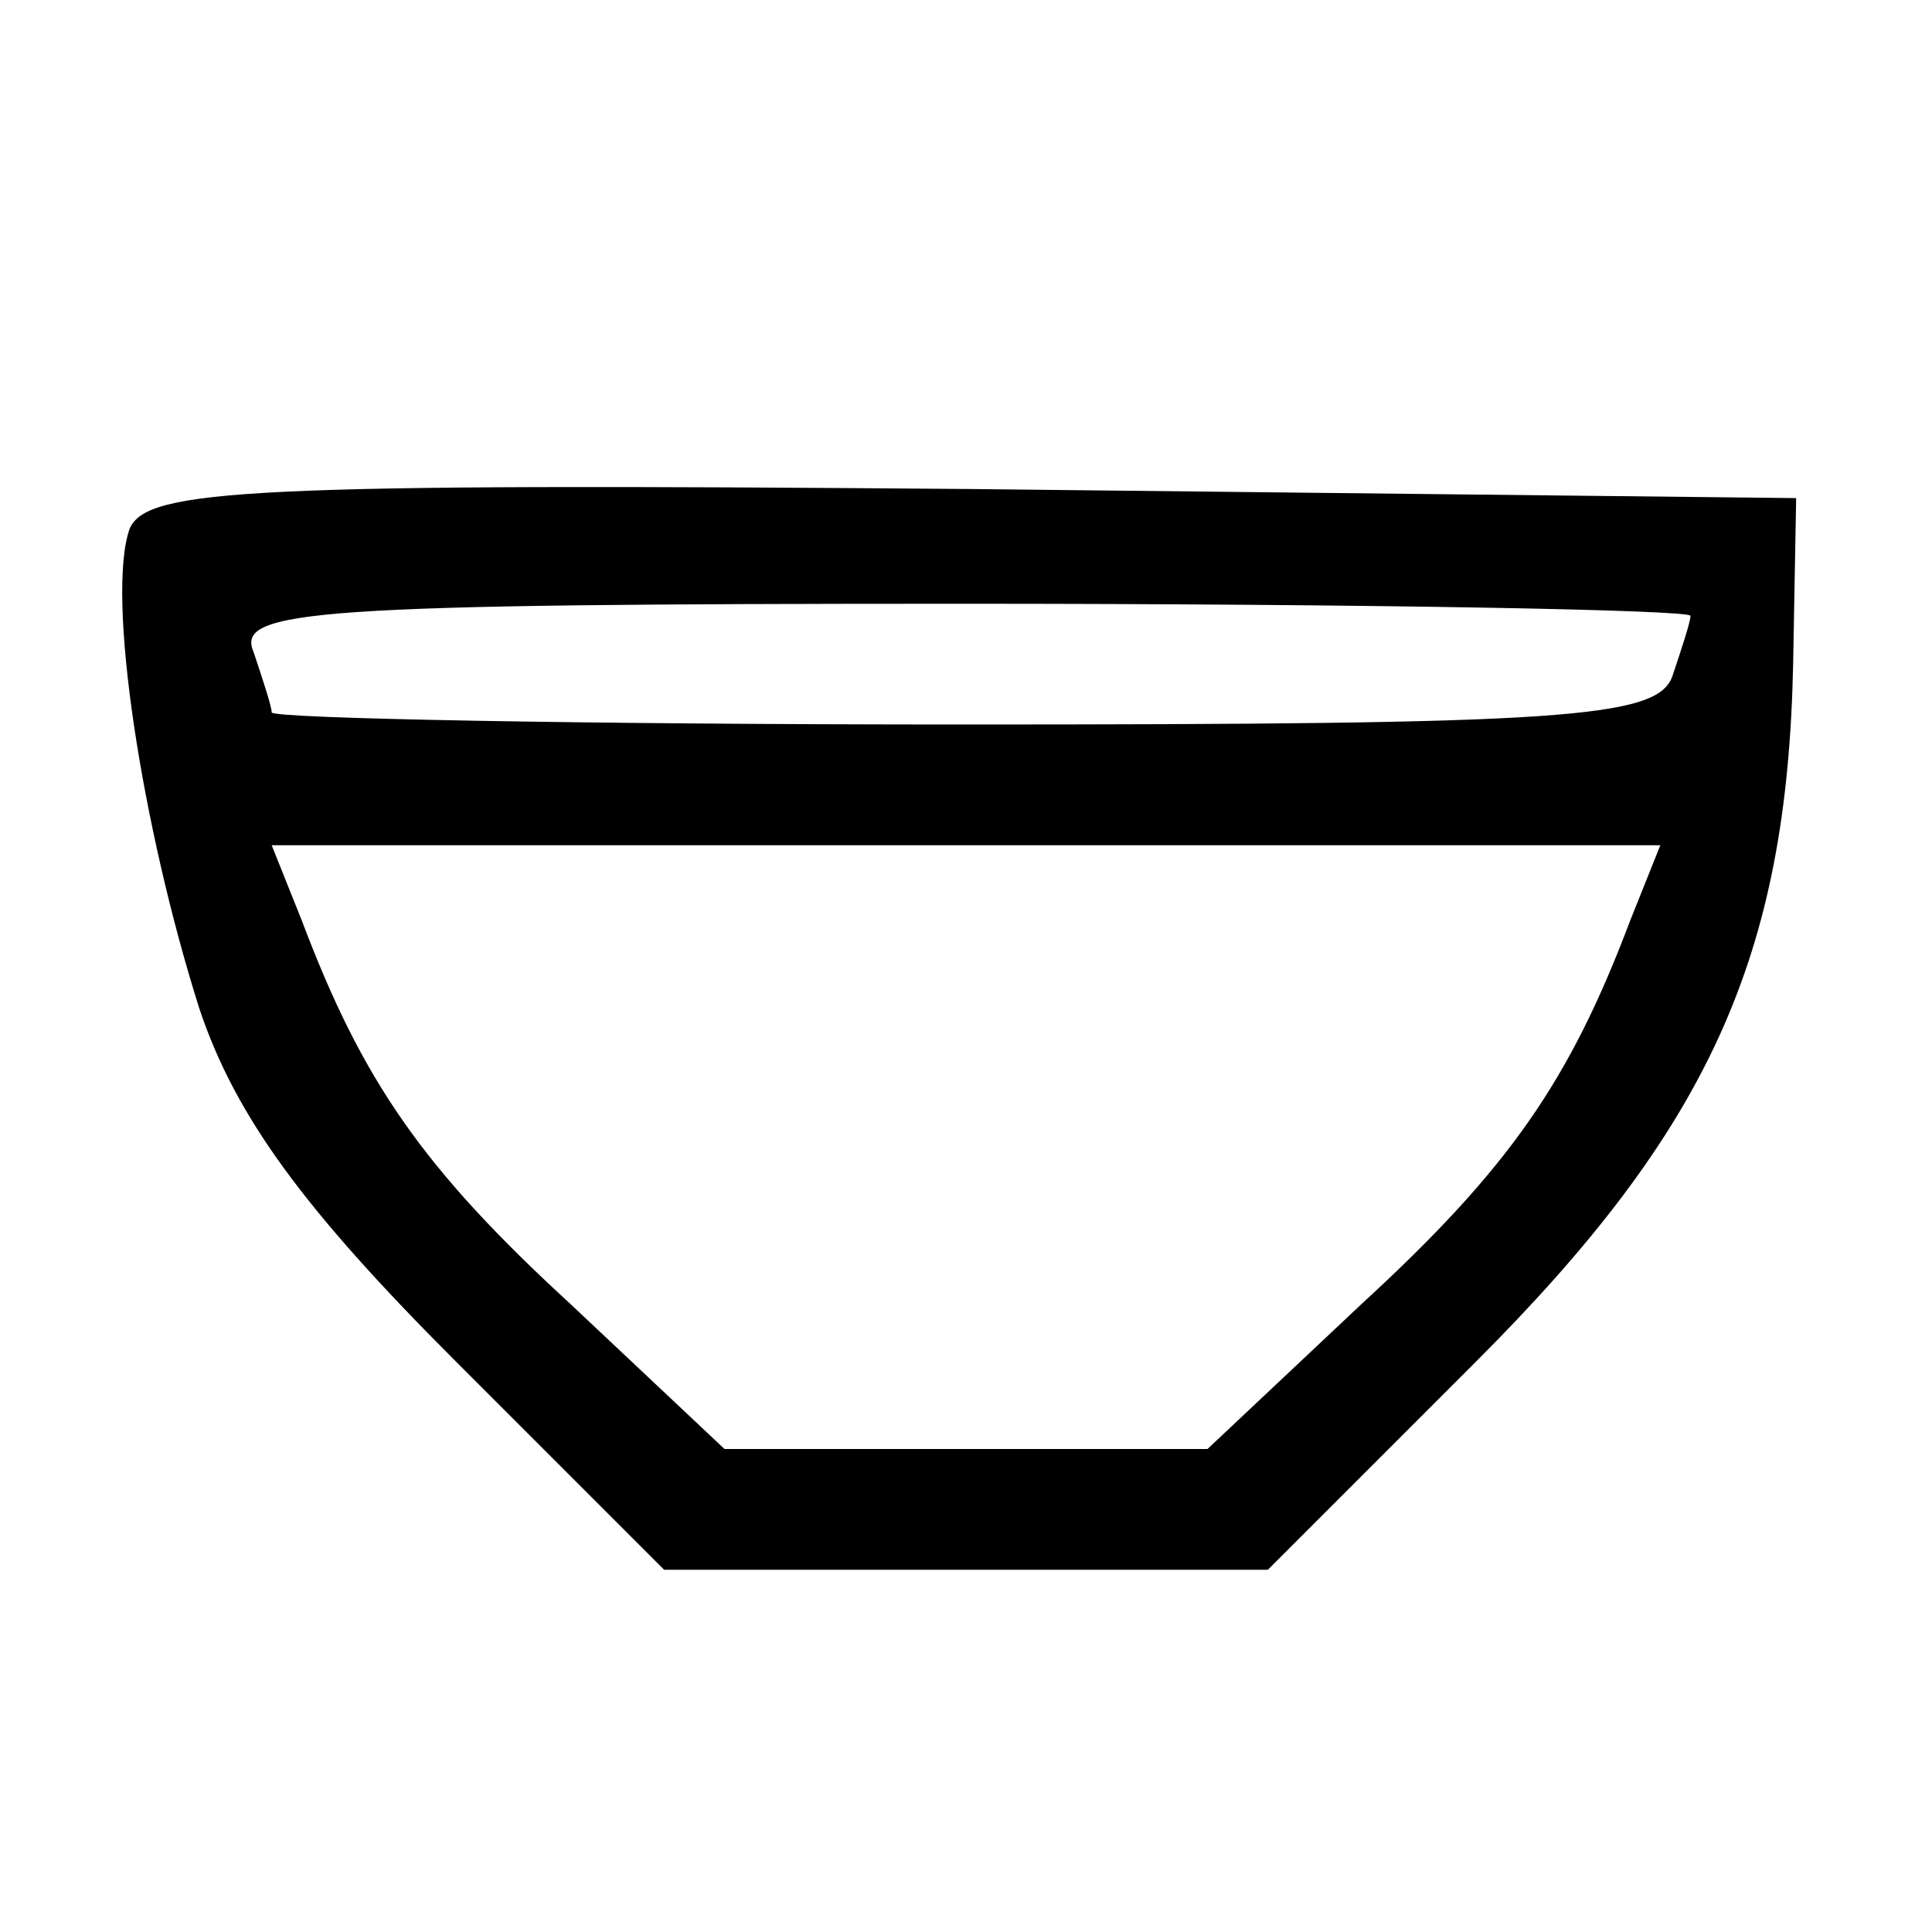
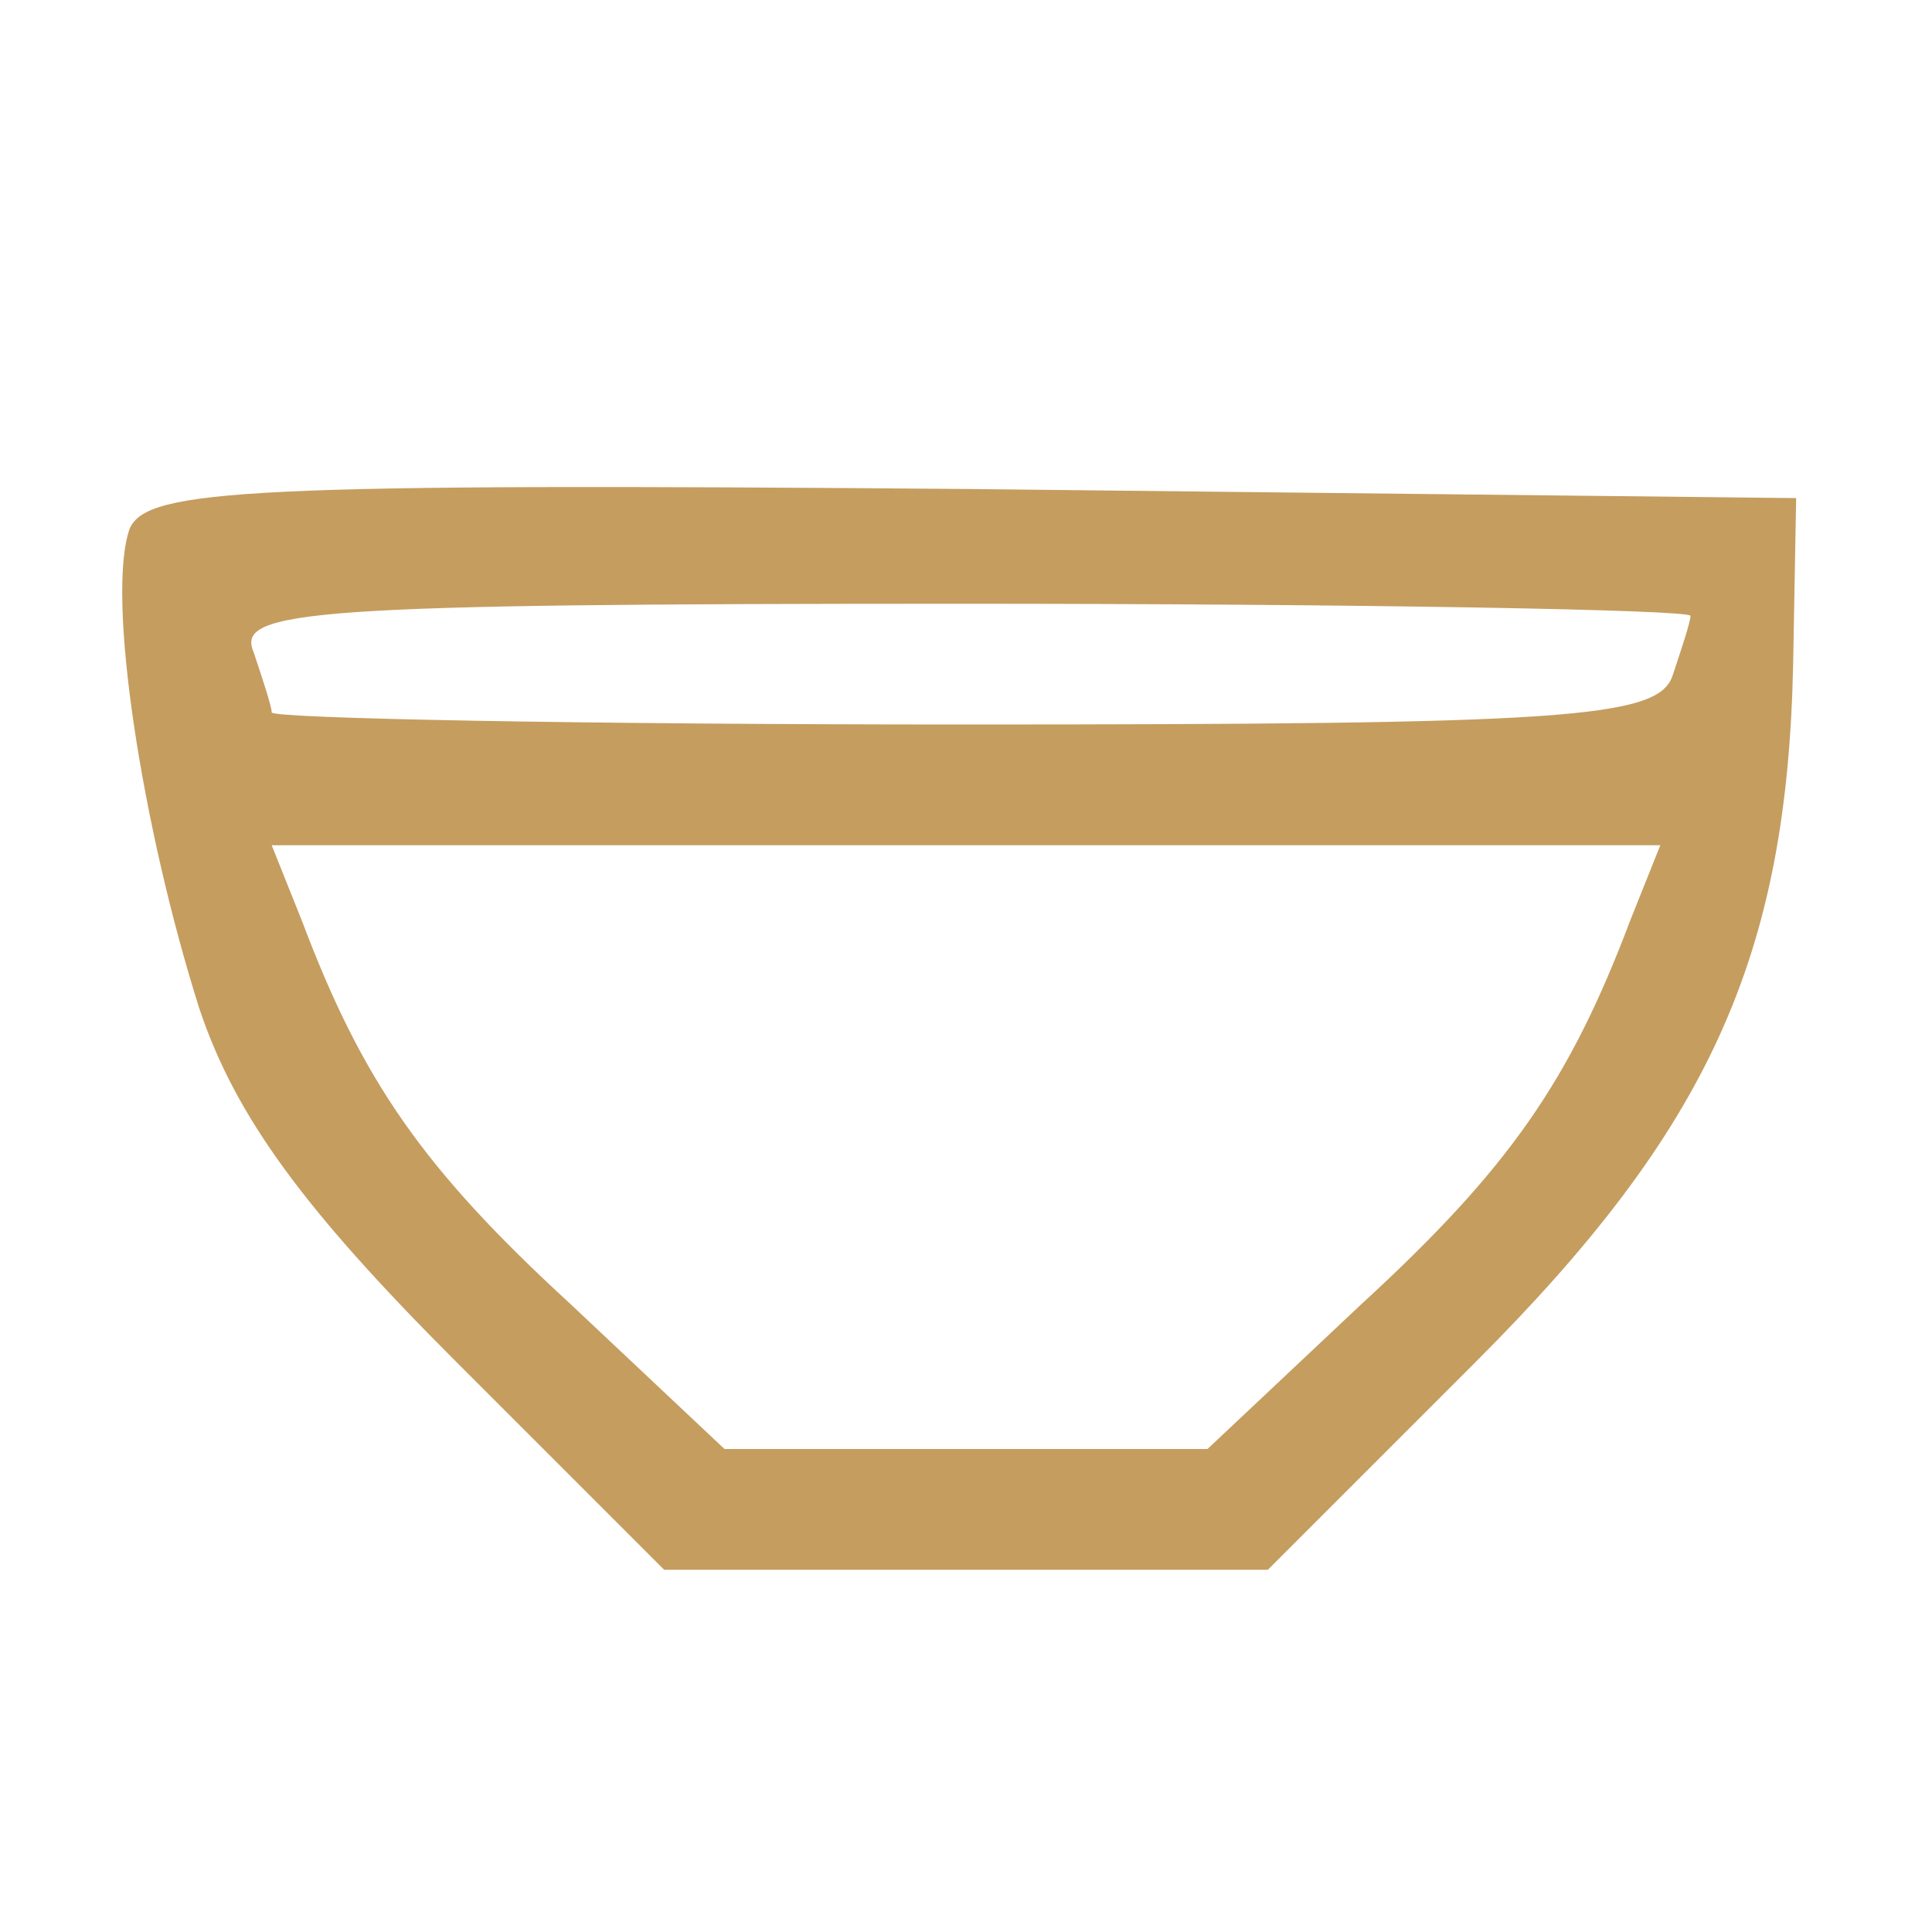
<svg xmlns="http://www.w3.org/2000/svg" version="1.0" width="64pt" height="64pt" viewBox="0 0 64 64" preserveAspectRatio="xMidYMid meet">
-   <g transform="translate(0,64) scale(0.1,-0.1)" fill="#000000" stroke="none">
+   <g transform="translate(0,64) scale(0.1,-0.1)" fill="#c59d5f" stroke="none">
    <path d="M43 465 c-8 -22 4 -99 23 -159 12 -36 35 -67 85 -117 l69 -69 100 0 100 0 69 69 c77 77 103 134 105 231 l1 55 -273 3 c-240 2 -273 0 -279 -13z m517 -29 c0 -2 -3 -11 -6 -20 -5 -14 -36 -16 -235 -16 -126 0 -229 2 -229 4 0 2 -3 11 -6 20 -6 14 19 16 235 16 133 0 241 -2 241 -4z m-20 -101 c-20 -53 -40 -82 -89 -127 l-51 -48 -80 0 -80 0 -51 48 c-49 45 -69 74 -89 127 l-10 25 230 0 230 0 -10 -25z" />
  </g>
</svg>
